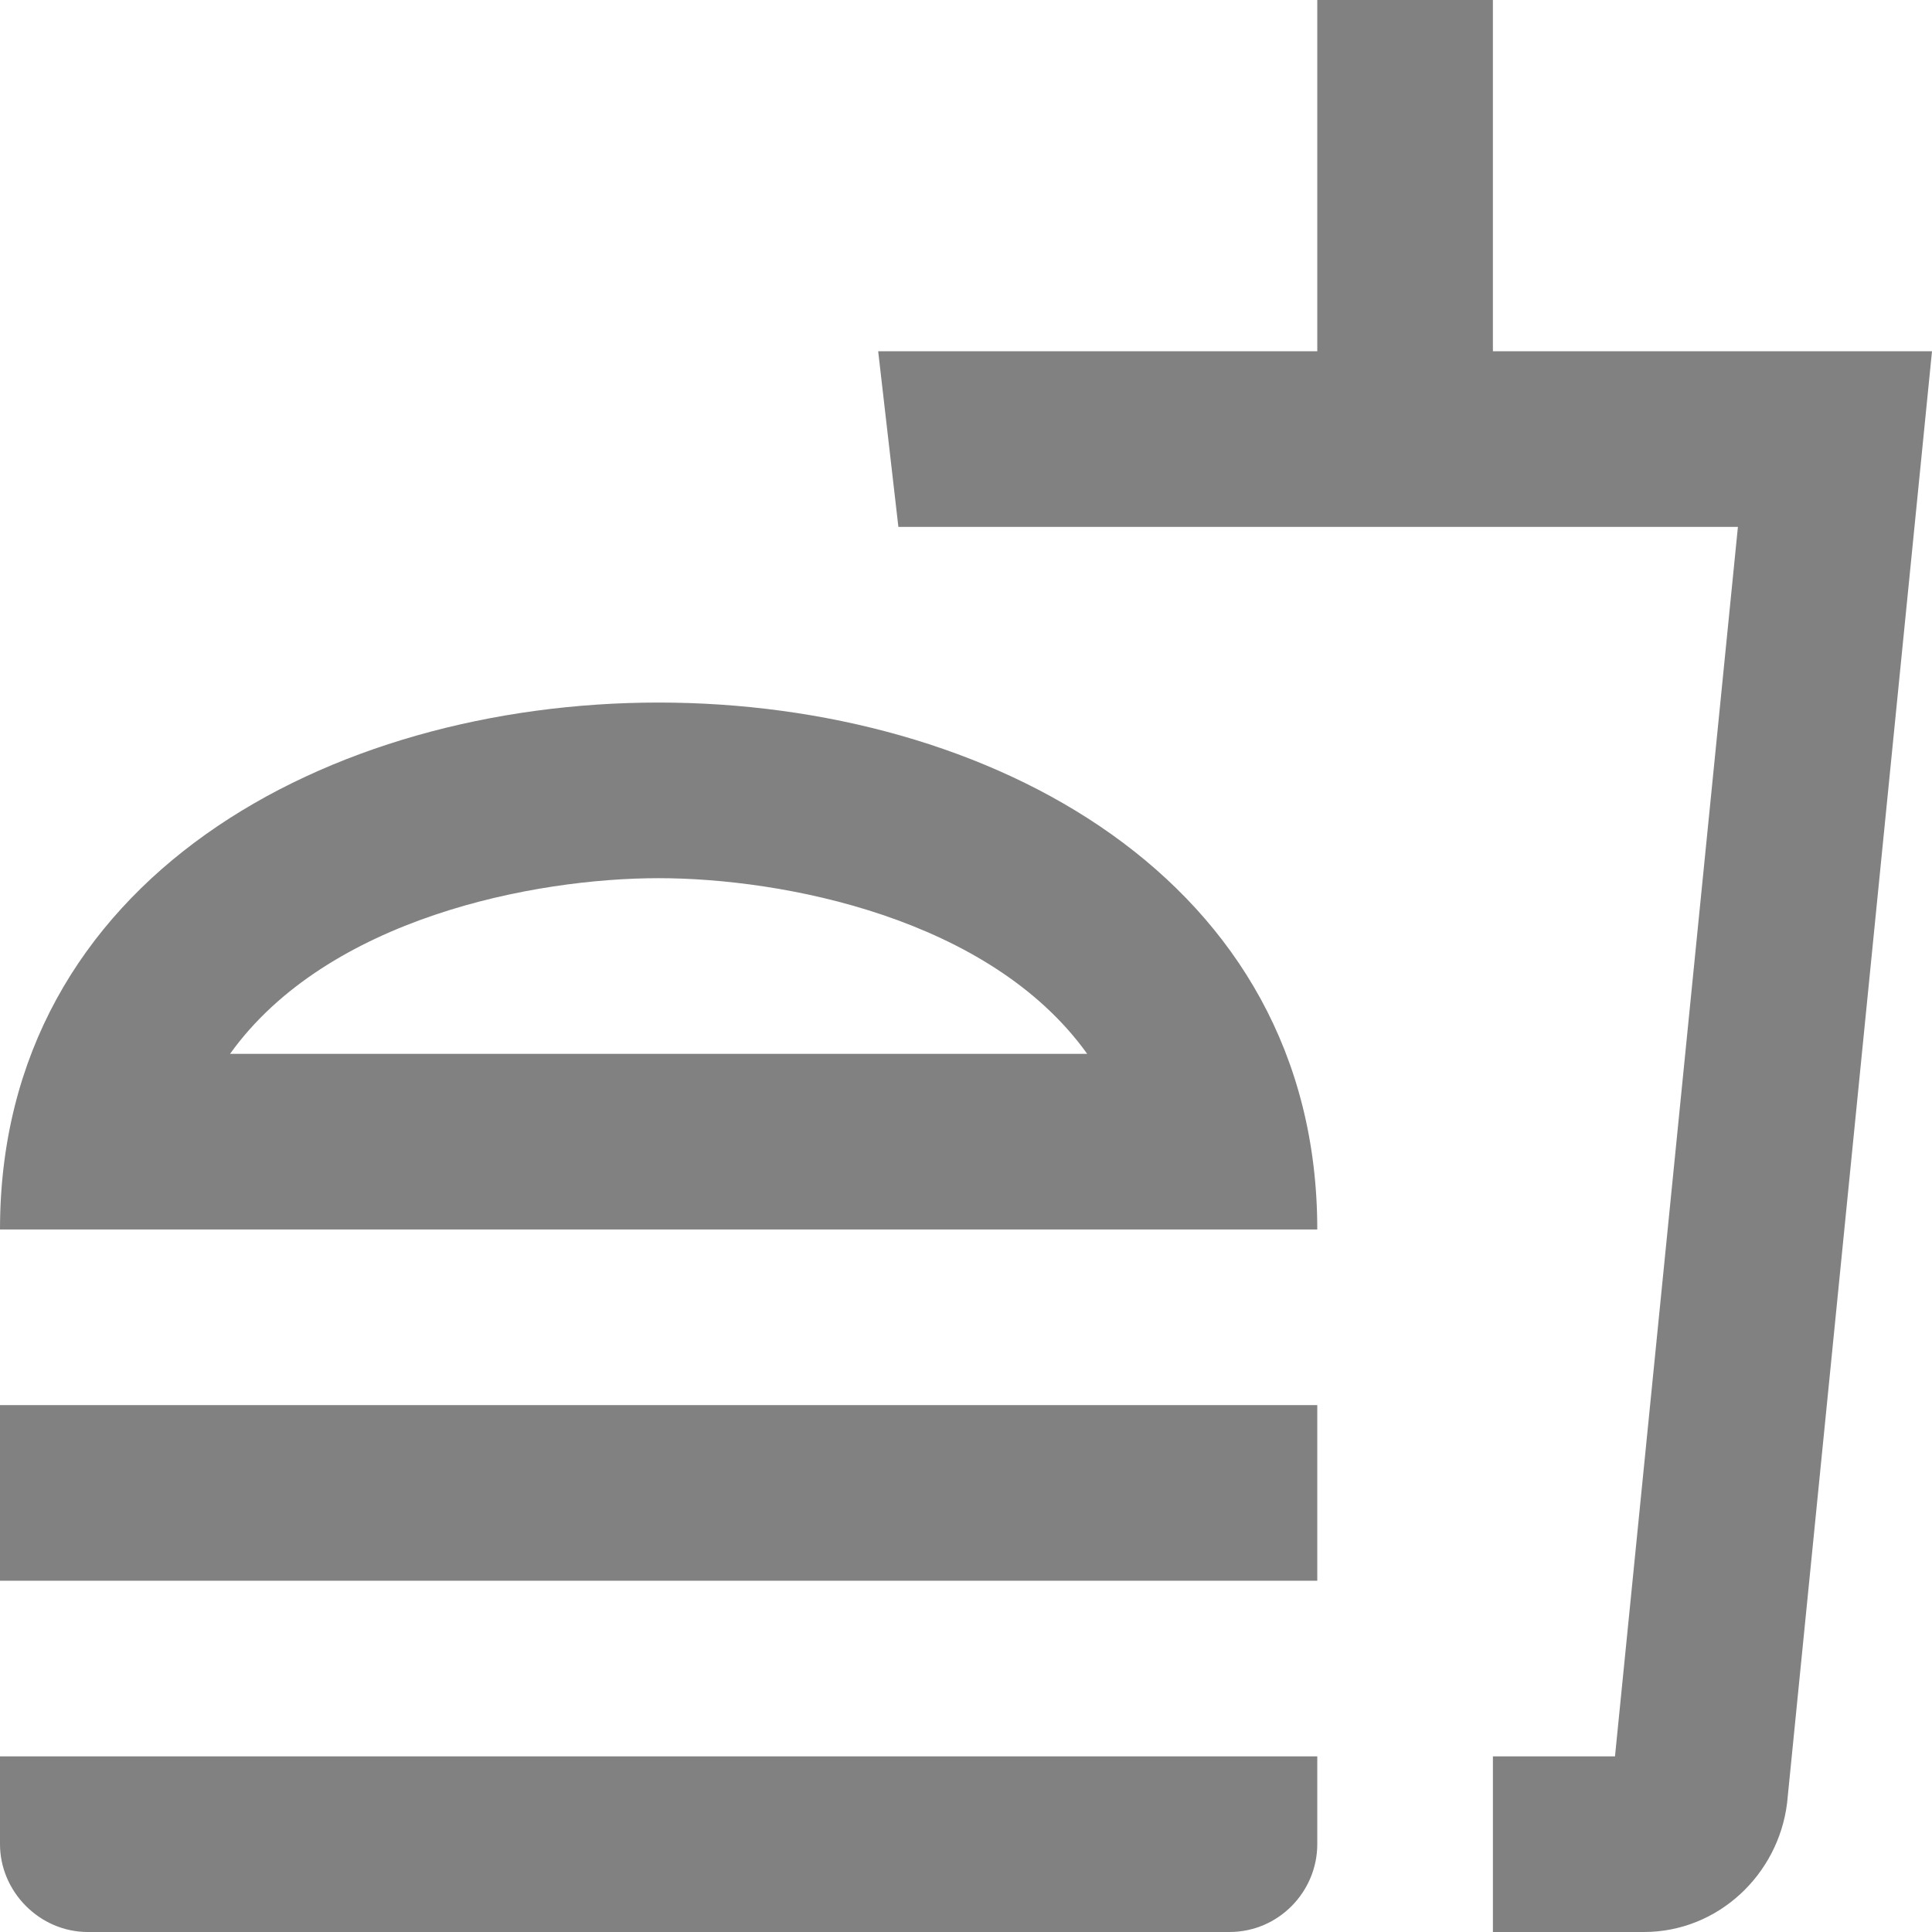
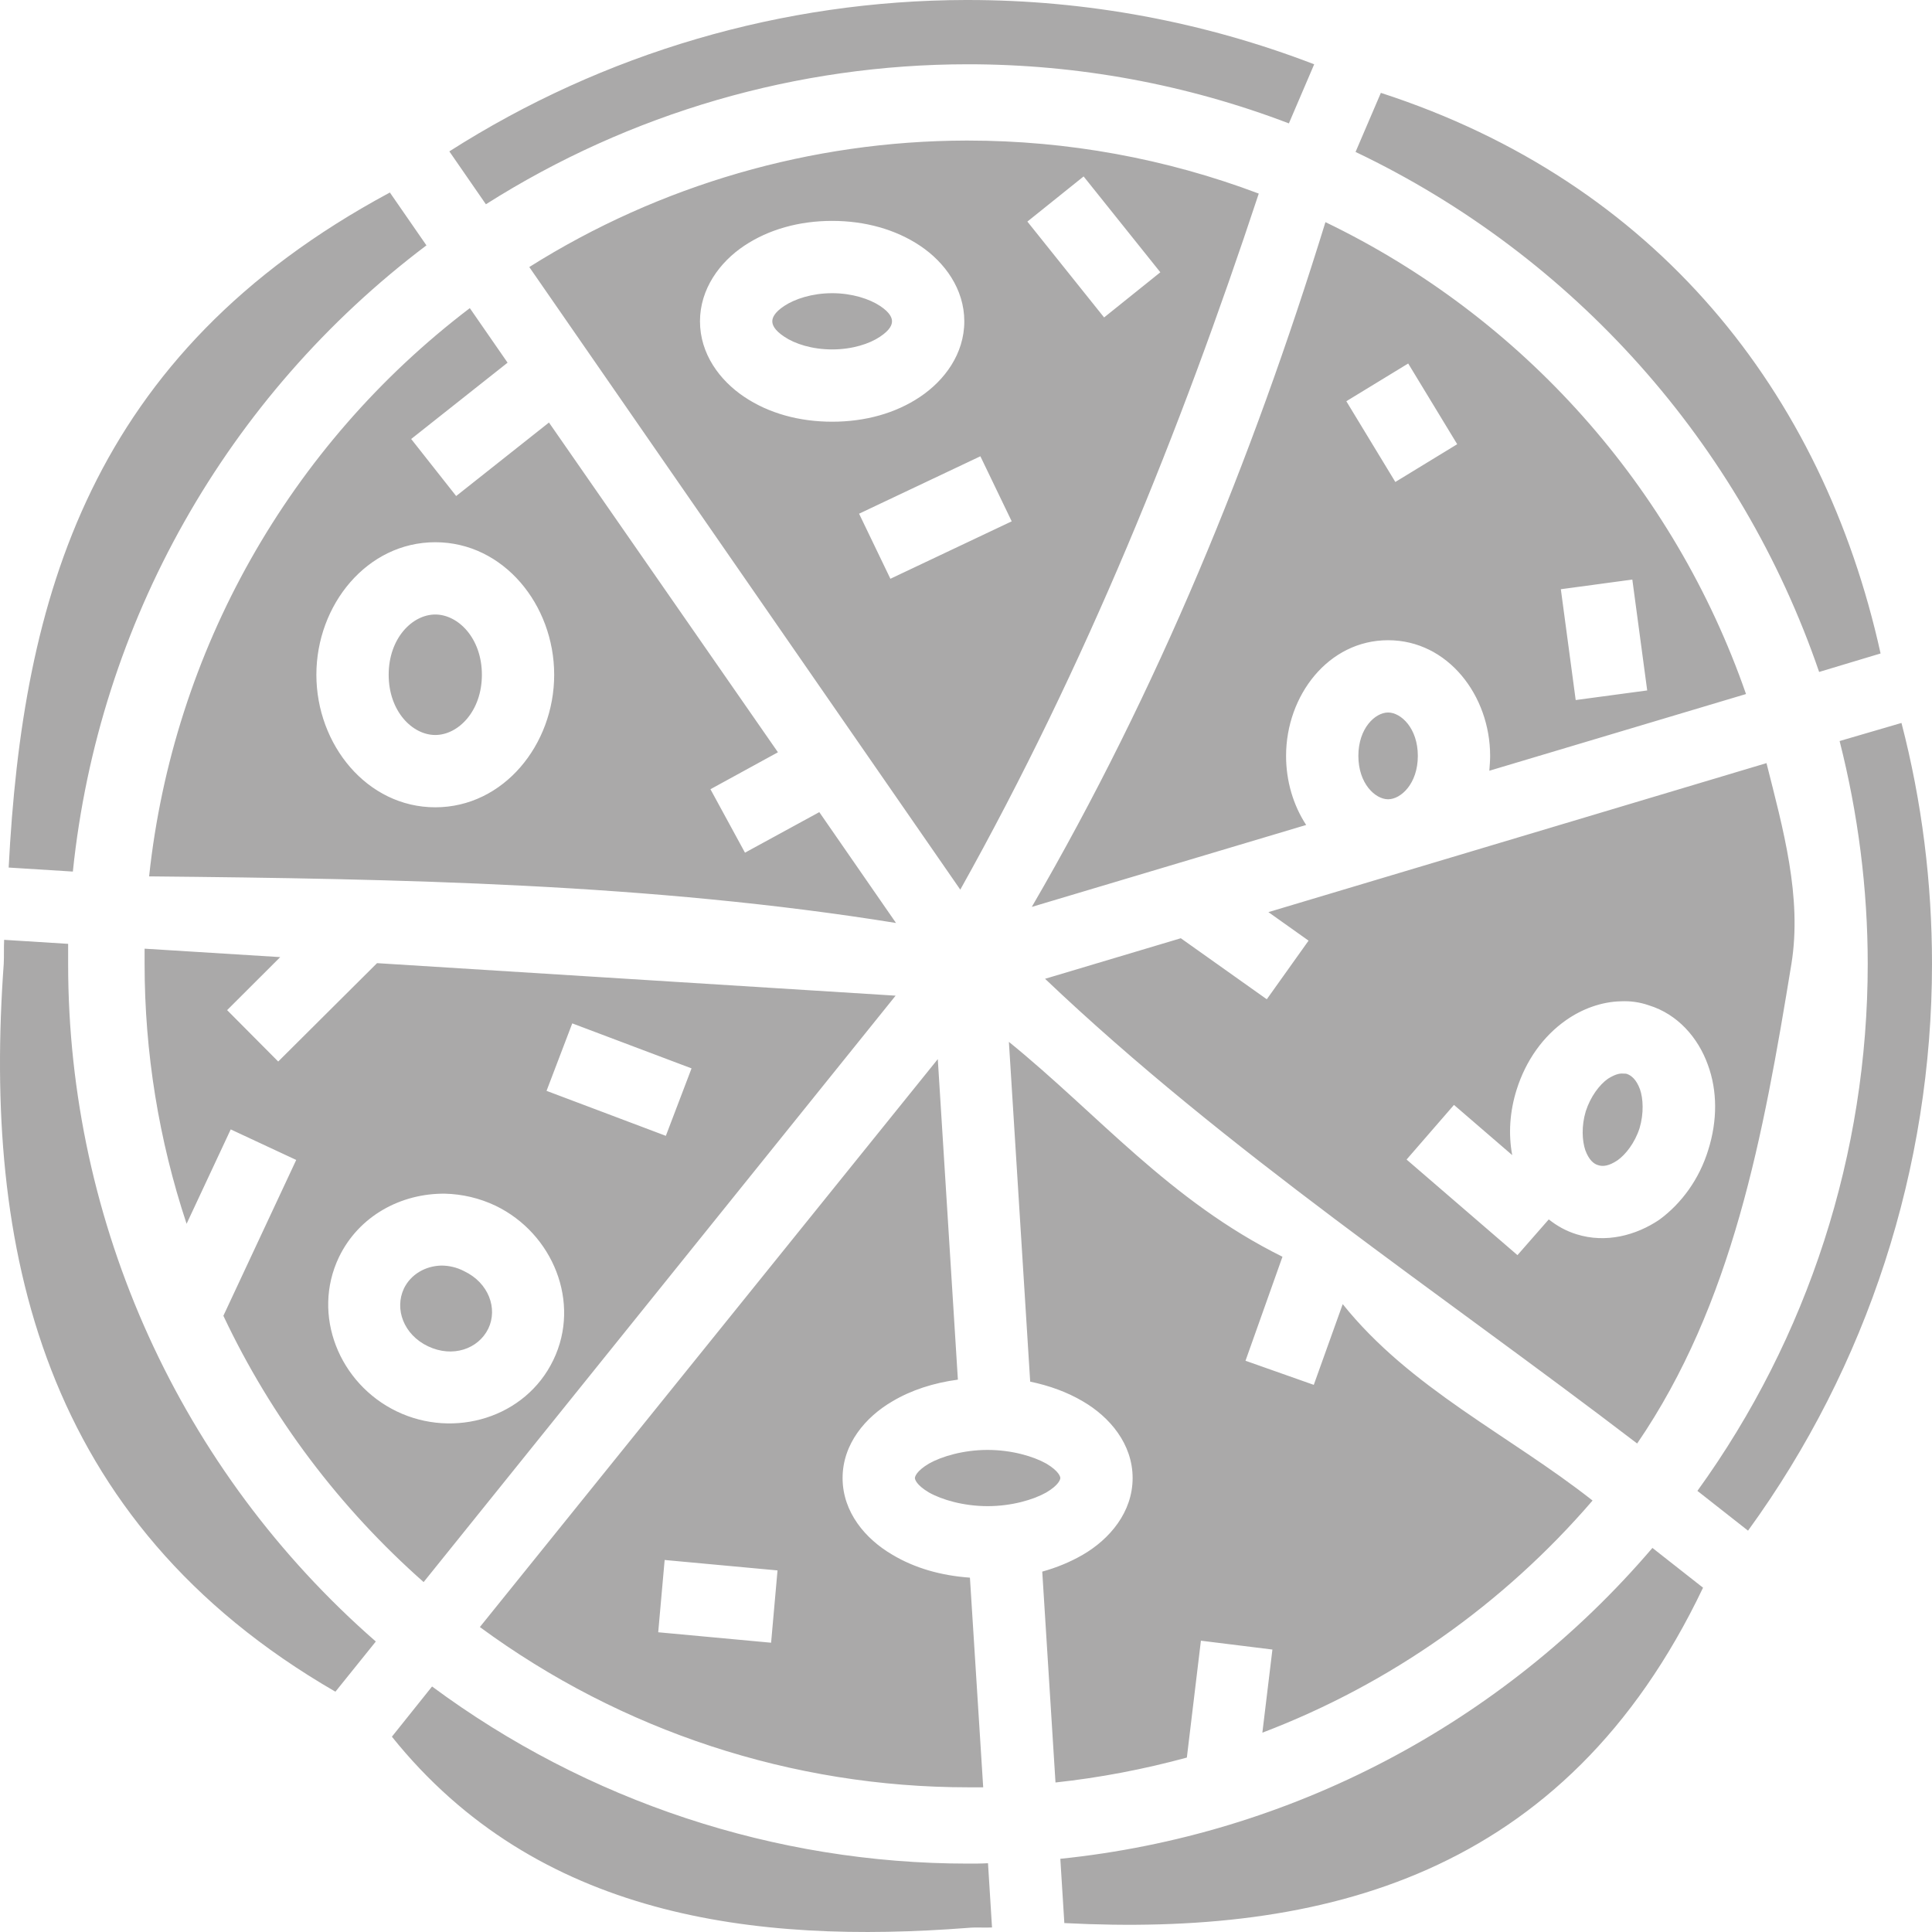
- <svg xmlns="http://www.w3.org/2000/svg" width="94" height="94" viewBox="0 0 94 94" fill="none">
-   <path d="M0 89.727C0 92.035 1.923 94 4.273 94H59.818C62.211 94 64.091 92.035 64.091 89.727V85.454H0V89.727ZM32.045 34.182C16.023 34.182 0 42.727 0 59.818H64.091C64.091 42.727 48.068 34.182 32.045 34.182ZM11.194 51.273C15.937 44.65 26.021 42.727 32.045 42.727C38.07 42.727 48.154 44.65 52.896 51.273H11.194ZM0 68.364H64.091V76.909H0V68.364ZM72.636 17.091V0H64.091V17.091H42.727L43.71 25.636H84.557L78.576 85.454H72.636V94H79.986C83.575 94 86.523 91.223 86.95 87.719L94 17.091H72.636Z" fill="#828181" />
+ <svg xmlns="http://www.w3.org/2000/svg" width="90" height="90" viewBox="0 0 90 90" fill="none">
+   <path d="M44.996 5.03906e-08C36.468 0.017 28.12 2.463 20.932 7.052L22.635 9.516C29.352 5.256 37.137 2.994 45.09 2.994C50.198 2.994 55.269 3.925 60.041 5.748L61.22 2.995C56.073 1.015 50.605 -0 45.09 5.03906e-08H44.996ZM64.326 4.326L63.147 7.078C73.308 11.926 81.093 20.656 84.742 31.302L87.605 30.441C84.91 18.242 77.126 8.476 64.326 4.326ZM44.977 6.548C37.792 6.569 30.737 8.61 24.656 12.44L44.734 41.443C50.573 31.003 54.97 20.113 58.638 9.018C54.315 7.385 49.712 6.548 45.09 6.548H44.977ZM50.479 8.219L54.053 12.684L51.433 14.788L47.859 10.322L50.479 8.219ZM18.162 8.968C4.143 16.502 1.048 27.915 0.404 40.414L3.394 40.601C4.59 29.019 10.558 18.448 19.865 11.43L18.162 8.968ZM38.765 10.29C40.299 10.29 41.721 10.687 42.863 11.45C44.004 12.212 44.921 13.462 44.921 14.968C44.921 16.483 44.004 17.718 42.863 18.485C41.721 19.253 40.299 19.645 38.765 19.645C37.23 19.645 35.808 19.253 34.667 18.485C33.525 17.718 32.608 16.483 32.608 14.968C32.608 13.462 33.525 12.212 34.667 11.45C35.808 10.687 37.23 10.29 38.765 10.29ZM61.744 10.348C58.32 21.442 53.941 32.144 48.065 42.247L60.846 38.43C60.247 37.514 59.91 36.391 59.91 35.212C59.91 32.406 61.875 29.824 64.663 29.824C67.451 29.824 69.416 32.406 69.416 35.212C69.416 35.437 69.397 35.661 69.379 35.904L81.336 32.331C77.987 22.695 70.932 14.777 61.744 10.348ZM38.765 13.658C37.829 13.658 37.025 13.928 36.538 14.249C36.052 14.569 35.977 14.82 35.977 14.968C35.977 15.116 36.052 15.367 36.538 15.687C37.025 16.016 37.829 16.278 38.765 16.278C39.7 16.278 40.505 16.016 40.992 15.687C41.478 15.367 41.553 15.116 41.553 14.968C41.553 14.82 41.478 14.569 40.992 14.249C40.505 13.928 39.7 13.658 38.765 13.658ZM21.886 14.354C13.473 20.749 8.067 30.329 6.946 40.825C18.668 40.938 30.363 41.162 41.74 42.996L38.166 37.832L34.704 39.721L33.095 36.765L36.239 35.044L25.573 19.683L21.25 23.107L19.154 20.45L23.645 16.895L21.886 14.354ZM65.599 16.933L67.882 20.693L65 22.452L62.717 18.691L65.599 16.933ZM45.67 21.255L47.129 24.286L41.478 26.961L40.019 23.93L45.67 21.255ZM20.277 25.259C23.458 25.259 25.816 28.177 25.816 31.433C25.816 34.688 23.458 37.607 20.277 37.607C17.096 37.607 14.738 34.688 14.738 31.433C14.738 28.177 17.096 25.259 20.277 25.259ZM76.04 26.998L76.733 32.163L73.402 32.611L72.71 27.448L76.04 26.998ZM20.277 28.626C19.21 28.626 18.106 29.73 18.106 31.433C18.106 33.135 19.21 34.239 20.277 34.239C21.343 34.239 22.448 33.135 22.448 31.433C22.448 29.73 21.343 28.626 20.277 28.626ZM64.663 33.191C64.064 33.191 63.278 33.921 63.278 35.212C63.278 36.503 64.064 37.233 64.663 37.233C65.262 37.233 66.048 36.503 66.048 35.212C66.048 33.921 65.262 33.191 64.663 33.191ZM88.578 33.678L85.696 34.52C86.557 37.907 87.006 41.405 87.006 44.904C87.006 53.716 84.237 62.304 79.072 69.451L81.43 71.304C87.006 63.633 90 54.39 90 44.904C90 41.125 89.532 37.345 88.578 33.678ZM82.29 35.549L59.087 42.49L60.958 43.819L59.012 46.55L55.007 43.707L48.683 45.596C57.122 53.623 66.965 60.134 76.265 67.244C80.719 60.733 82.141 52.912 83.451 44.904C83.956 41.779 83.058 38.599 82.29 35.549ZM0.193 43.781C0.174 44.156 0.193 44.53 0.174 44.904C-0.777 58.057 1.869 70.855 15.625 78.806L17.507 76.468C8.398 68.516 3.172 57.009 3.174 44.904V43.968L0.193 43.781ZM6.736 44.193V44.904C6.736 49.02 7.395 53.099 8.692 57.009L10.748 52.612L13.799 54.035L10.406 61.294C12.64 66.028 15.816 70.237 19.734 73.699L41.721 46.382L17.564 44.867L12.96 49.45L10.58 47.056L13.054 44.586L6.736 44.193ZM75.516 46.644C75.947 46.625 76.377 46.681 76.808 46.831C78.155 47.243 79.109 48.347 79.558 49.6C80.007 50.816 80.007 52.201 79.577 53.567C79.165 54.914 78.342 56.055 77.294 56.822C76.209 57.552 74.805 57.926 73.439 57.496C72.953 57.346 72.522 57.103 72.148 56.804L70.689 58.469L65.524 54.016L67.732 51.471L70.445 53.81C70.258 52.818 70.333 51.771 70.651 50.76C71.082 49.394 71.886 48.272 72.953 47.523C73.701 46.999 74.6 46.663 75.516 46.644ZM26.658 47.673L32.215 49.769L31.018 52.912L25.46 50.816L26.658 47.673ZM46.998 48.534L47.99 64.362C48.888 64.549 49.712 64.849 50.442 65.279C51.695 66.009 52.762 67.263 52.762 68.853C52.762 70.443 51.695 71.697 50.442 72.426C49.861 72.763 49.225 73.025 48.552 73.212L49.169 83.035C51.246 82.811 53.286 82.418 55.288 81.875L55.943 76.43L59.274 76.842L58.806 80.715C64.757 78.451 70.034 74.728 74.188 69.901C70.314 66.851 65.692 64.68 62.549 60.751L61.201 64.512L58.02 63.389L59.742 58.544C54.465 55.924 51.171 51.92 46.998 48.534ZM43.686 49.338L22.354 75.794C28.941 80.64 36.912 83.26 45.09 83.26H45.801L45.183 73.493C43.836 73.399 42.601 73.044 41.572 72.426C40.318 71.697 39.251 70.443 39.251 68.853C39.251 67.263 40.318 66.009 41.572 65.279C42.451 64.755 43.499 64.418 44.622 64.269L43.686 49.338ZM75.61 50.012C75.423 49.993 75.198 50.068 74.899 50.255C74.506 50.536 74.094 51.078 73.87 51.771C73.664 52.463 73.701 53.136 73.851 53.585C74.019 54.035 74.244 54.222 74.45 54.278C74.674 54.353 74.955 54.315 75.348 54.053C75.722 53.791 76.153 53.249 76.377 52.556C76.583 51.864 76.546 51.172 76.396 50.742C76.228 50.292 76.003 50.105 75.797 50.031C75.741 50.012 75.685 50.012 75.61 50.012ZM20.726 55.606C21.531 55.625 22.335 55.812 23.084 56.167C25.76 57.458 27.07 60.676 25.778 63.352C24.487 66.046 21.156 67.038 18.48 65.747C15.801 64.456 14.502 61.257 15.79 58.562C16.721 56.635 18.686 55.587 20.726 55.606ZM20.558 58.955C19.809 58.974 19.135 59.367 18.817 60.022C18.368 60.976 18.799 62.173 19.94 62.716C21.081 63.258 22.279 62.847 22.747 61.893C23.196 60.957 22.766 59.76 21.624 59.217C21.269 59.03 20.894 58.955 20.558 58.955ZM46.007 67.543C44.884 67.543 43.873 67.843 43.275 68.179C42.676 68.535 42.62 68.797 42.62 68.853C42.62 68.909 42.676 69.171 43.275 69.526C43.873 69.863 44.884 70.162 46.007 70.162C47.129 70.162 48.14 69.863 48.739 69.526C49.337 69.171 49.394 68.909 49.394 68.853C49.394 68.797 49.337 68.535 48.739 68.179C48.14 67.843 47.129 67.543 46.007 67.543ZM76.976 72.108C69.978 80.303 60.116 85.486 49.394 86.59L49.581 89.584C61.557 90.201 72.897 87.469 79.334 73.961L76.976 72.108ZM30.962 72.67L36.22 73.156L35.921 76.524L30.662 76.037L30.962 72.67ZM20.127 78.563L18.256 80.902C25.011 89.322 35.135 90.575 45.09 89.808C45.464 89.771 45.838 89.808 46.212 89.789L46.025 86.796C45.707 86.814 45.408 86.814 45.09 86.814C36.108 86.814 27.35 83.914 20.127 78.563Z" fill="#AAA9A9" />
</svg>
